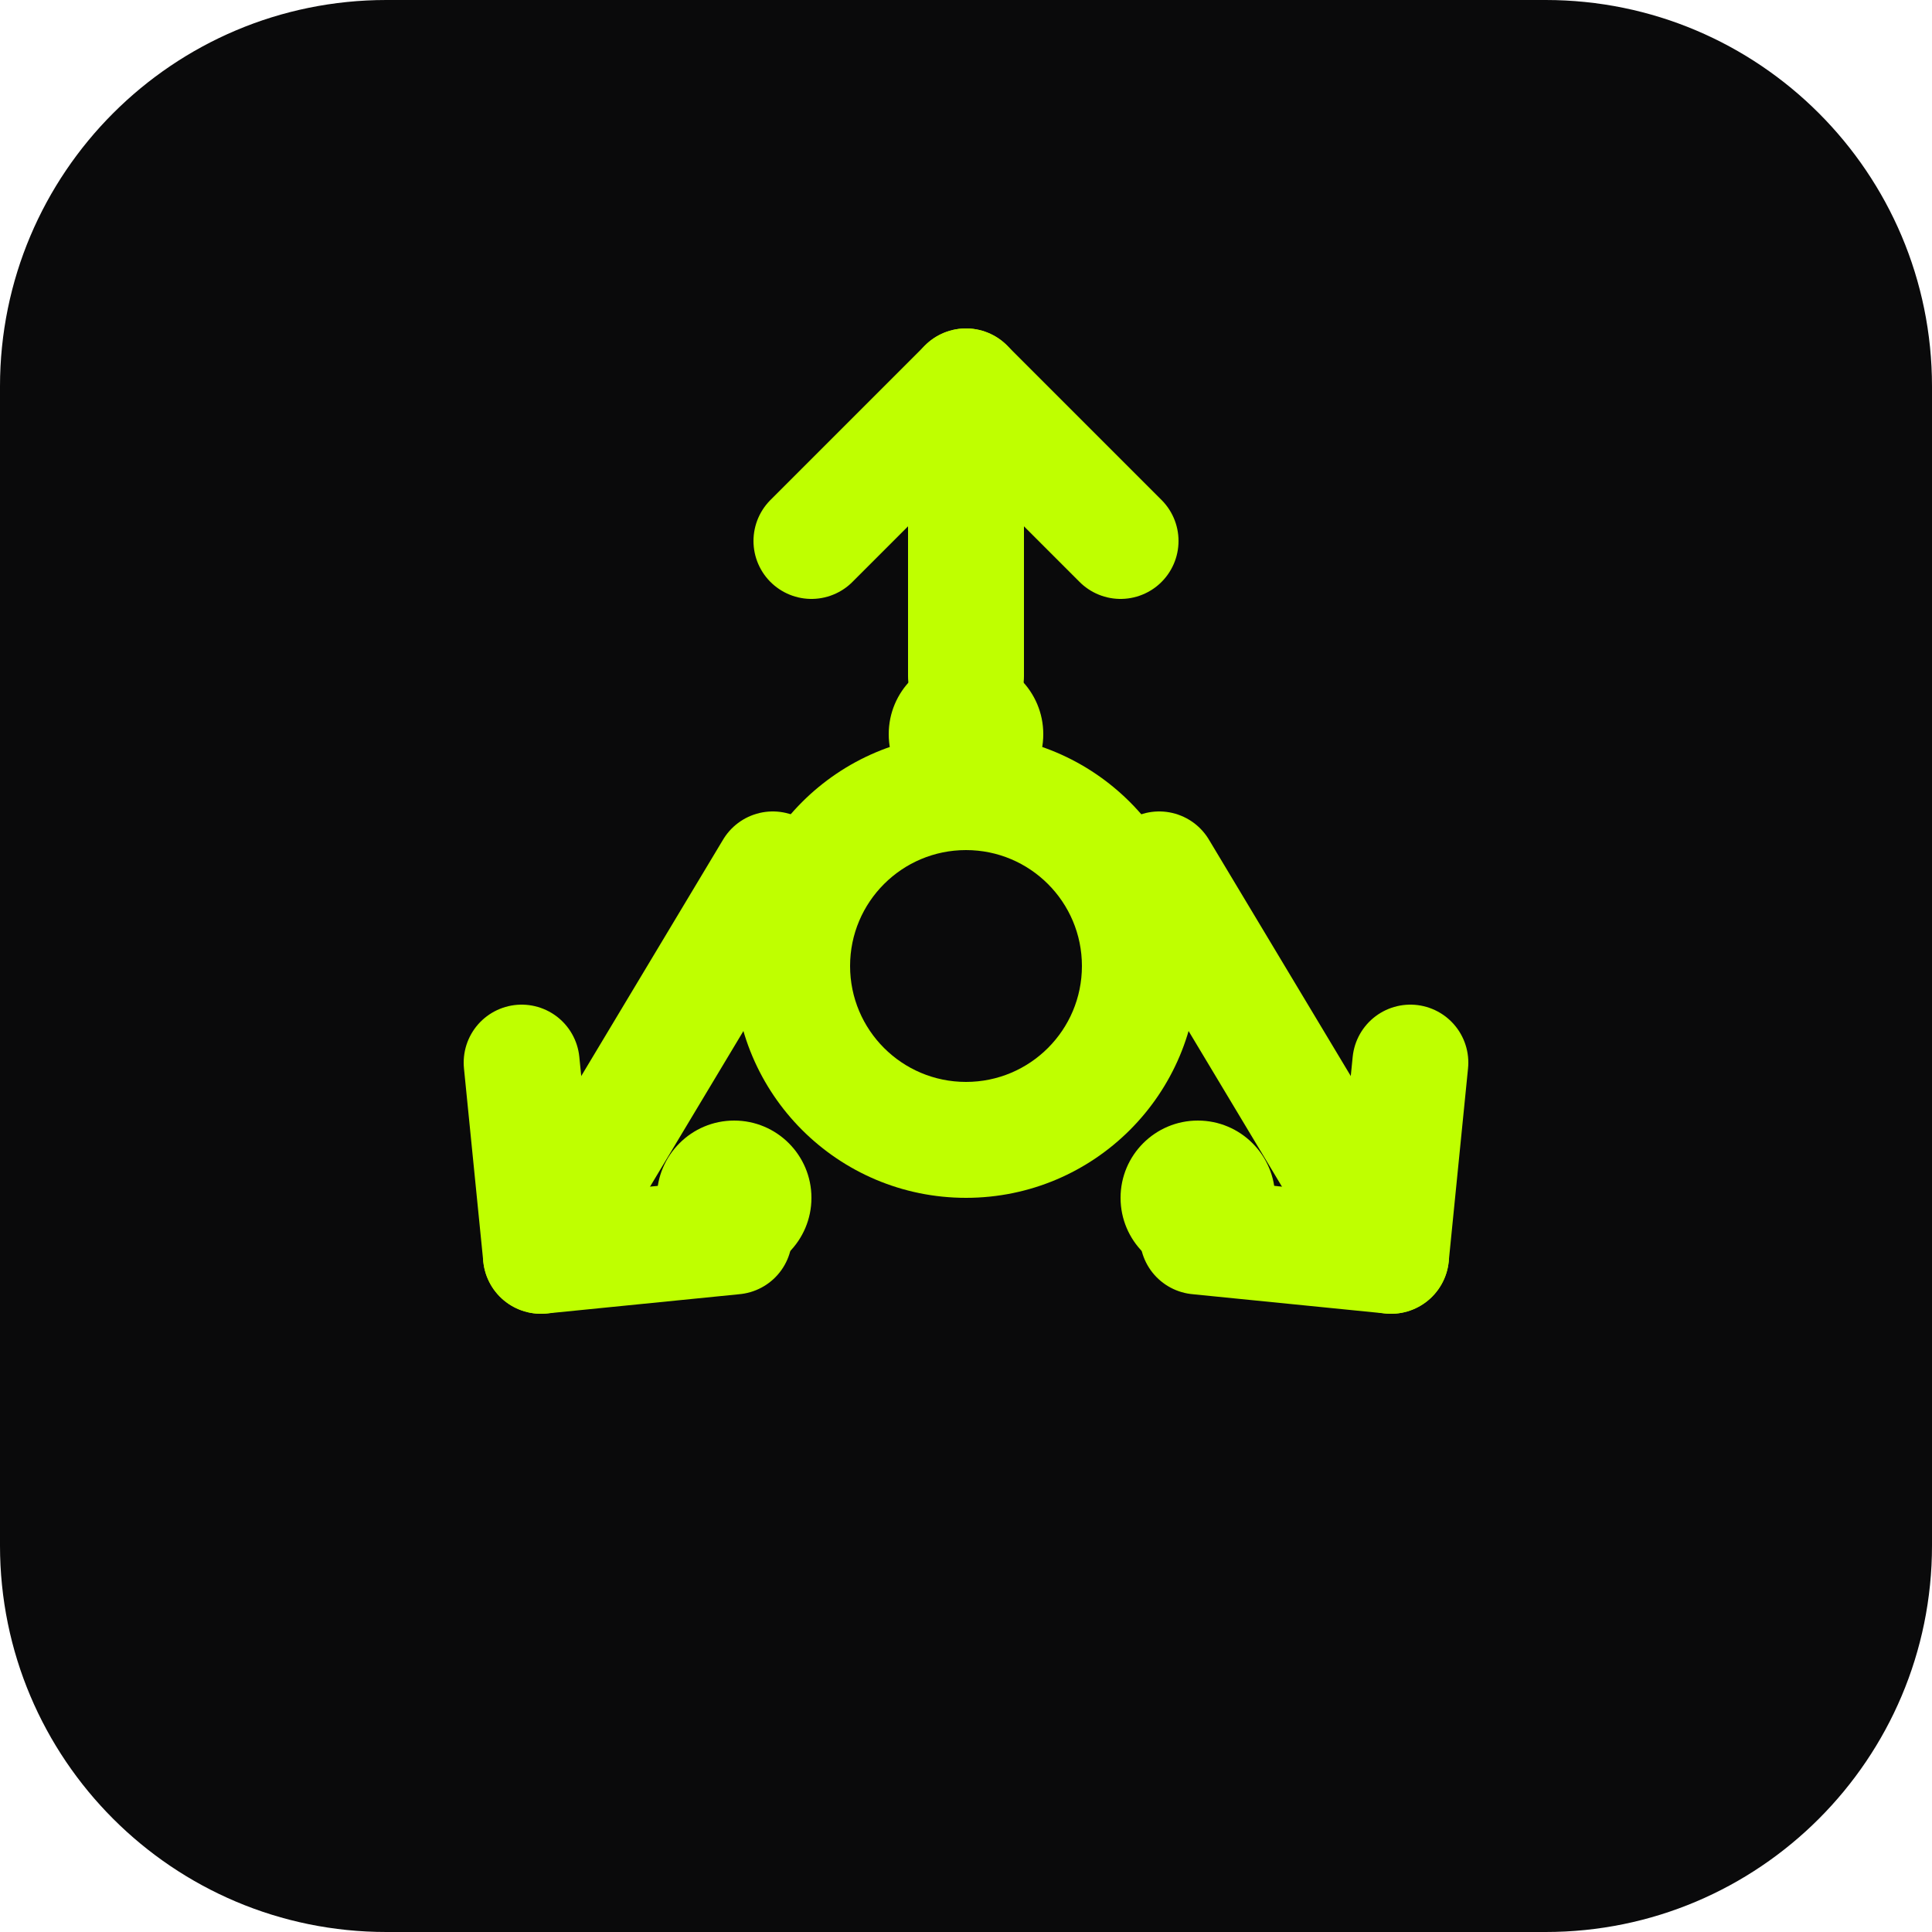
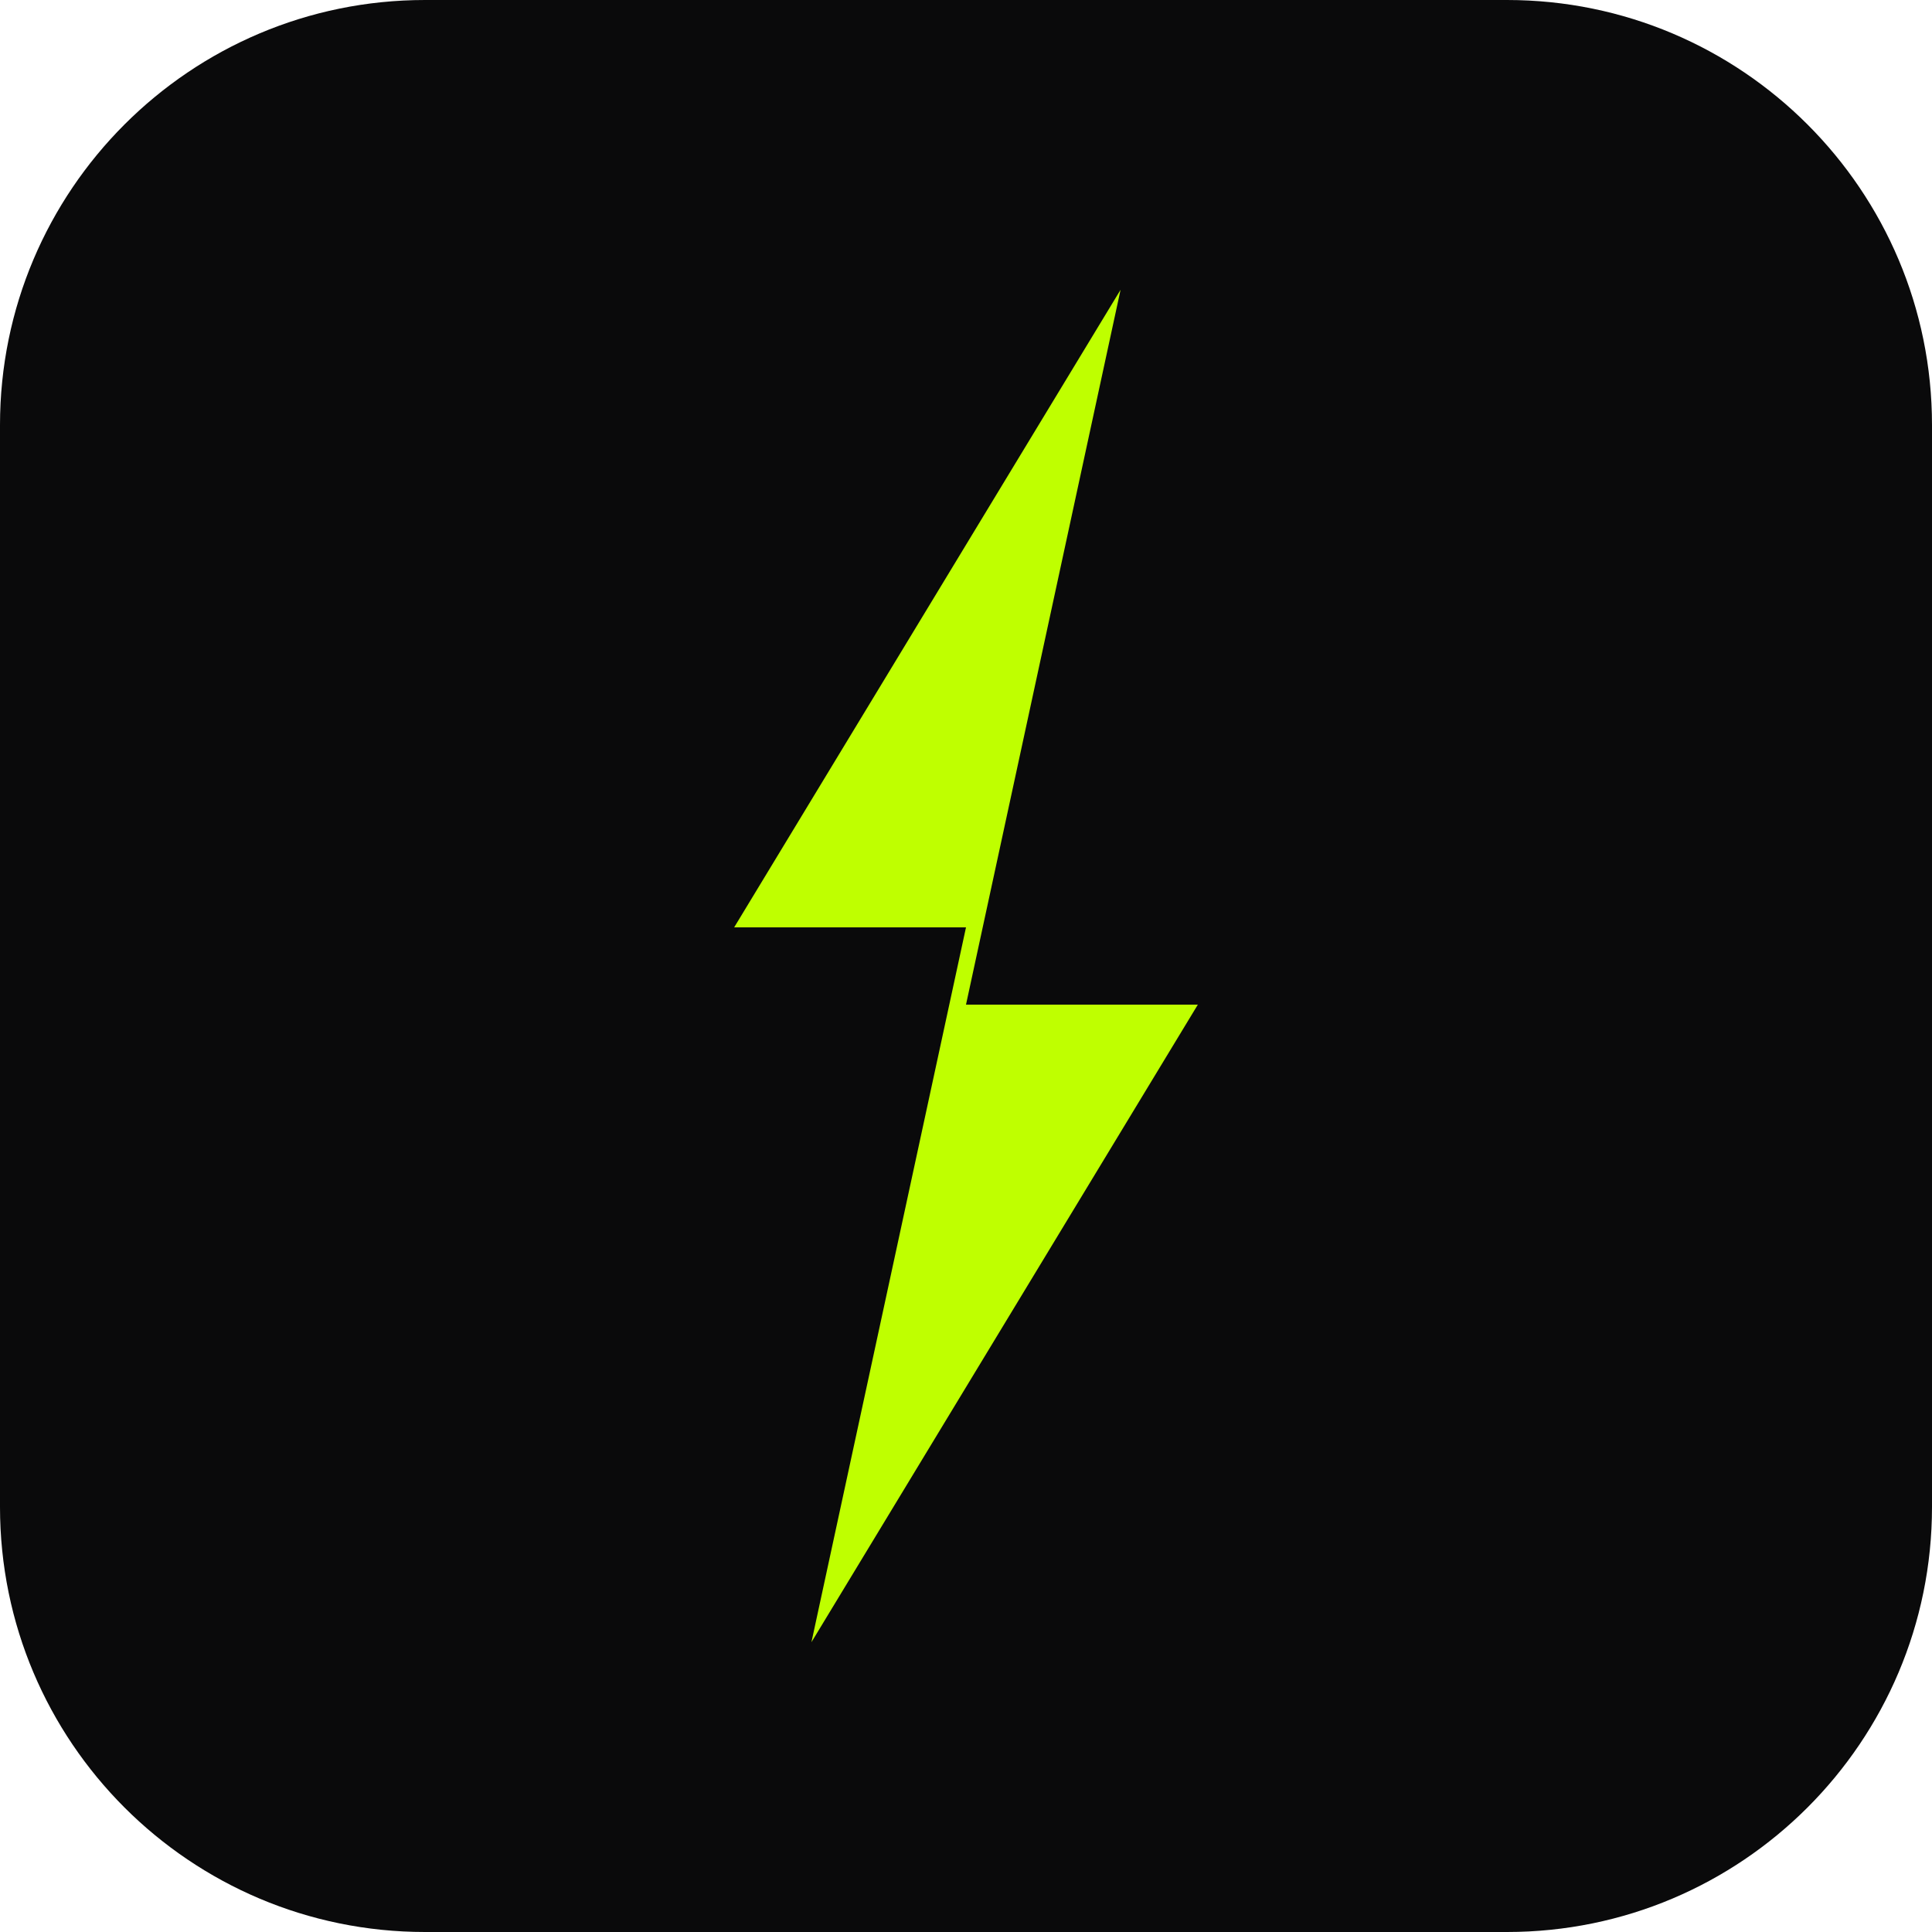
<svg xmlns="http://www.w3.org/2000/svg" viewBox="0 0 100 100">
-   <rect width="100" height="100" rx="20" ry="20" fill="#0A0A0B" />
-   <g fill="none" stroke="#BFFF00" stroke-width="6" stroke-linecap="round" stroke-linejoin="round">
-     <path d="M50 20 L50 35" />
-     <path d="M42 28 L50 20 L58 28" />
-     <path d="M28 65 L40 45" />
-     <path d="M27 55 L28 65 L38 64" />
-     <path d="M72 65 L60 45" />
-     <path d="M62 64 L72 65 L73 55" />
-   </g>
-   <circle cx="50" cy="50" r="12" fill="#BFFF00" />
-   <circle cx="50" cy="50" r="6" fill="#0A0A0B" />
-   <circle cx="50" cy="38" r="4" fill="#BFFF00" />
-   <circle cx="38" cy="62" r="4" fill="#BFFF00" />
-   <circle cx="62" cy="62" r="4" fill="#BFFF00" />
+   <rect width="100" height="100" rx="22" ry="22" fill="#0A0A0B" />
+   <path d="M58 15 L38 48 L50 48 L42 85 L62 52 L50 52 Z" fill="#BFFF00" />
</svg>
